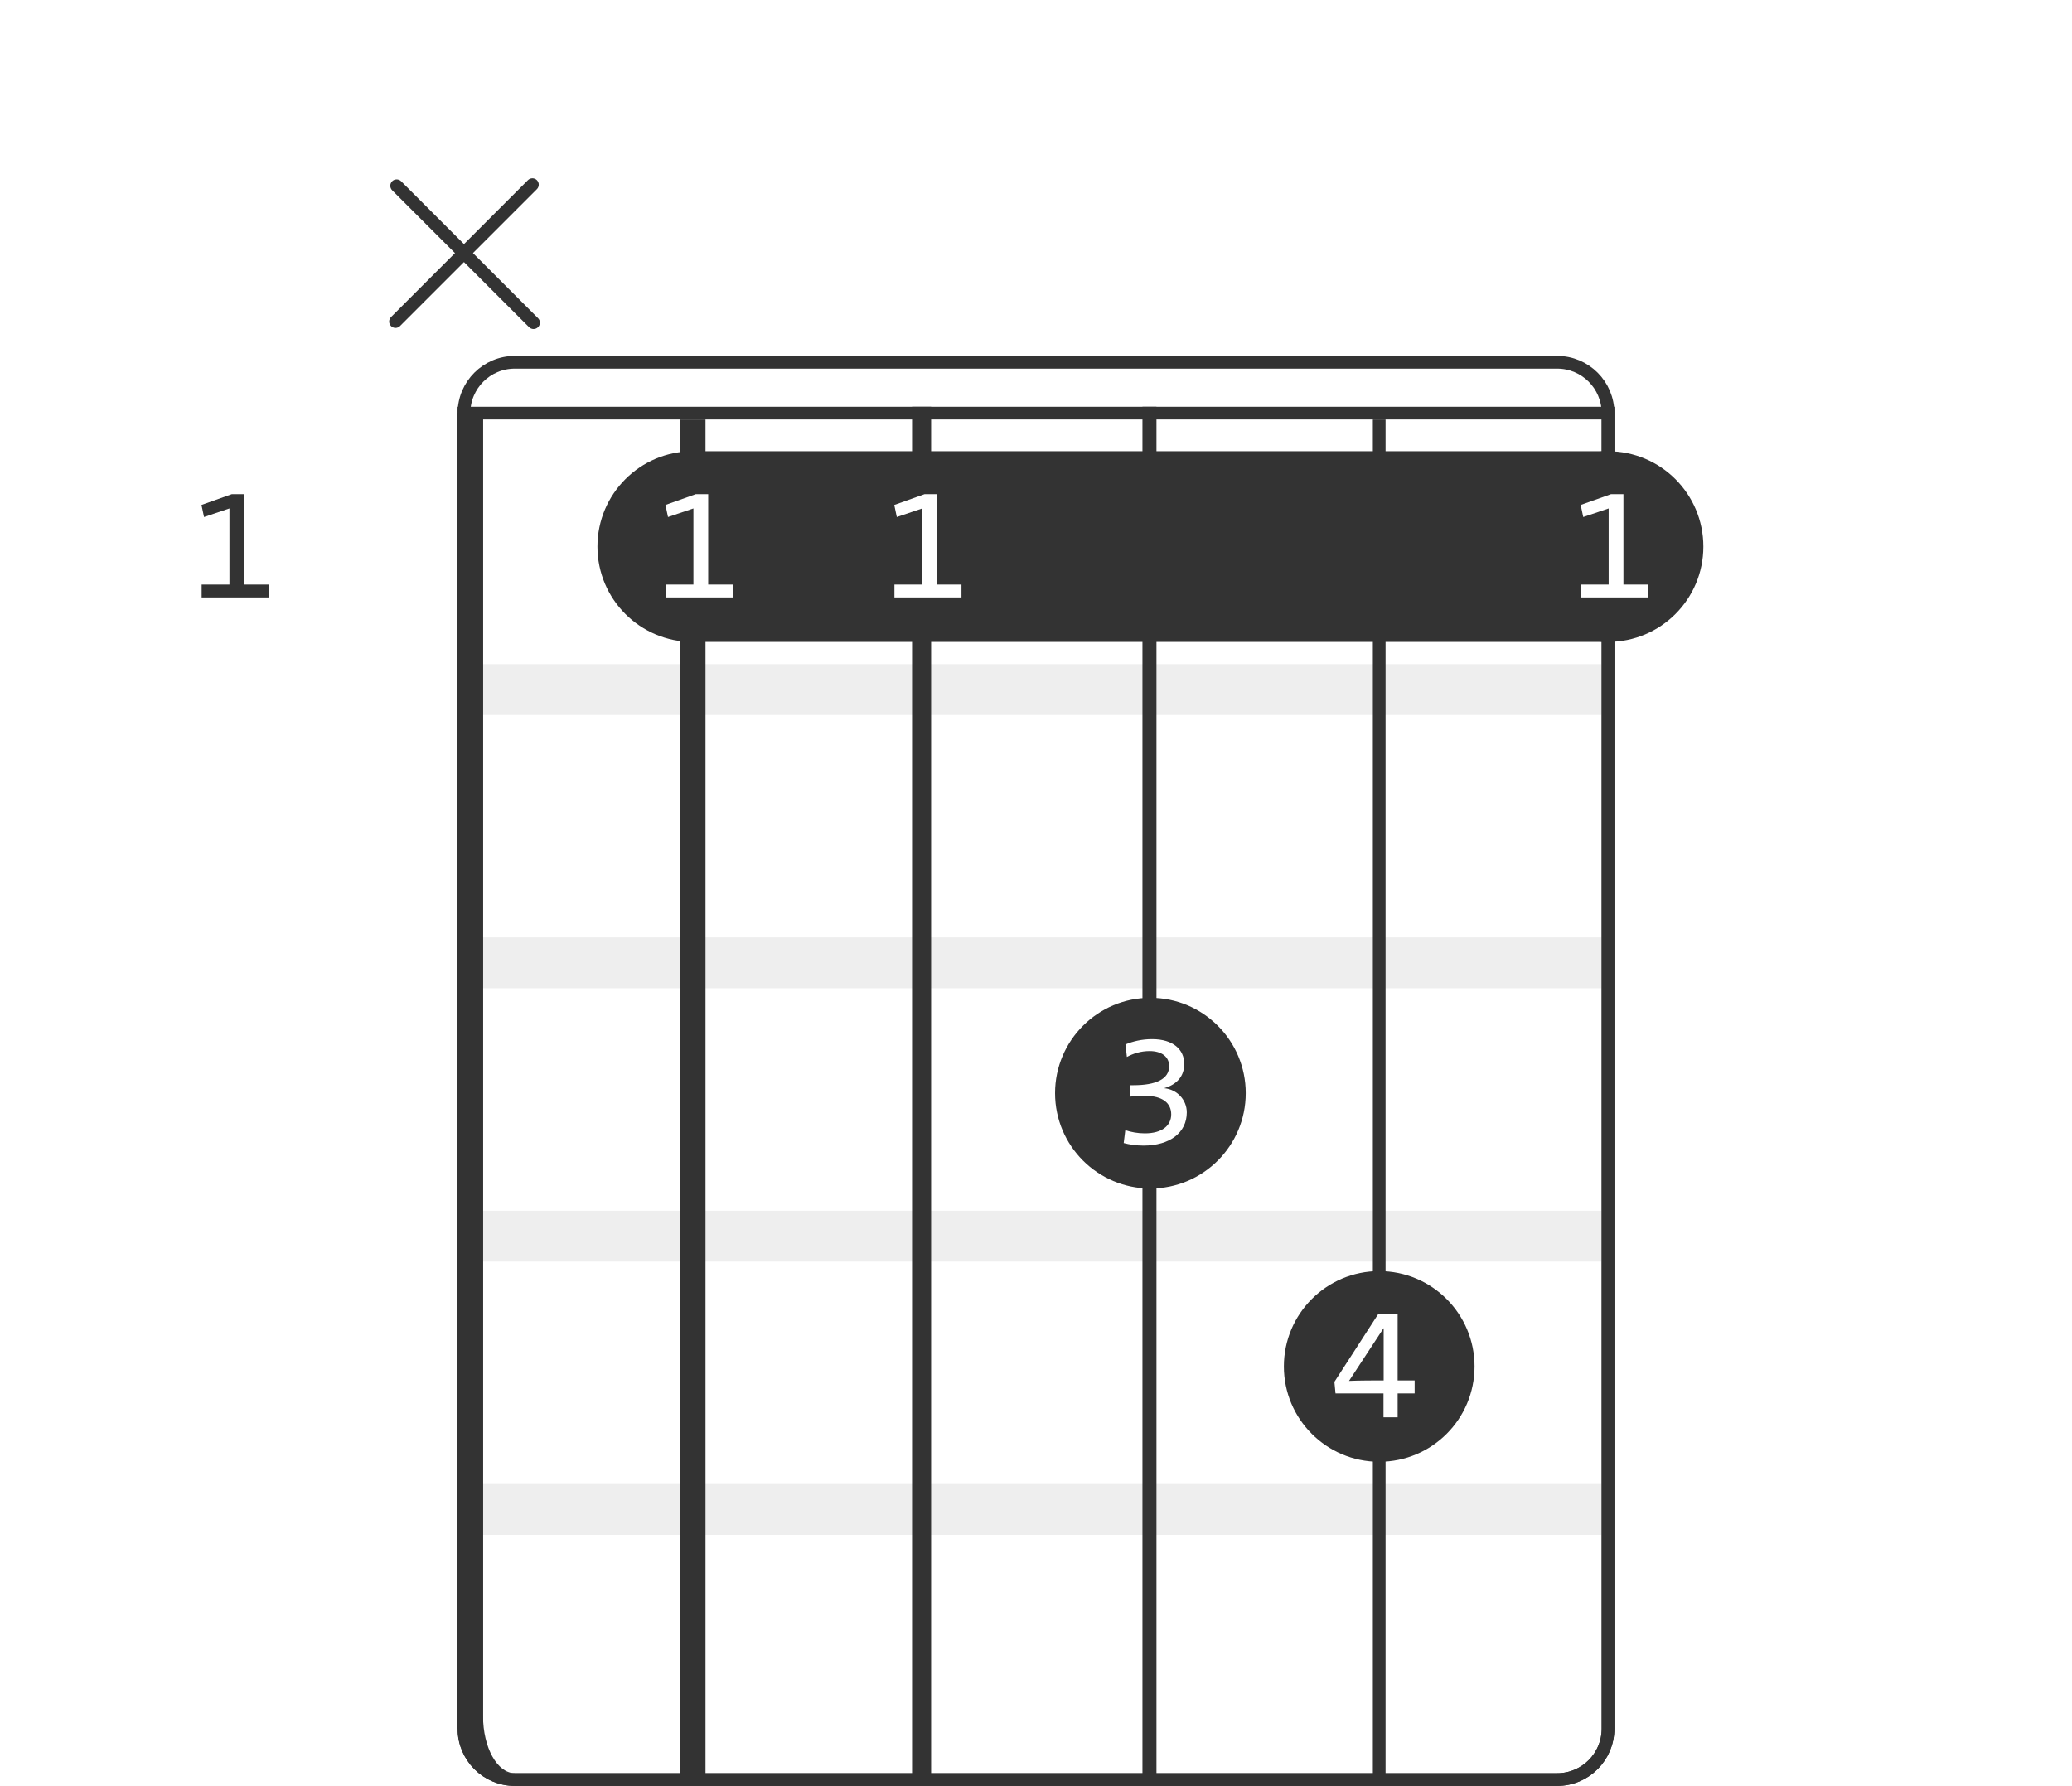
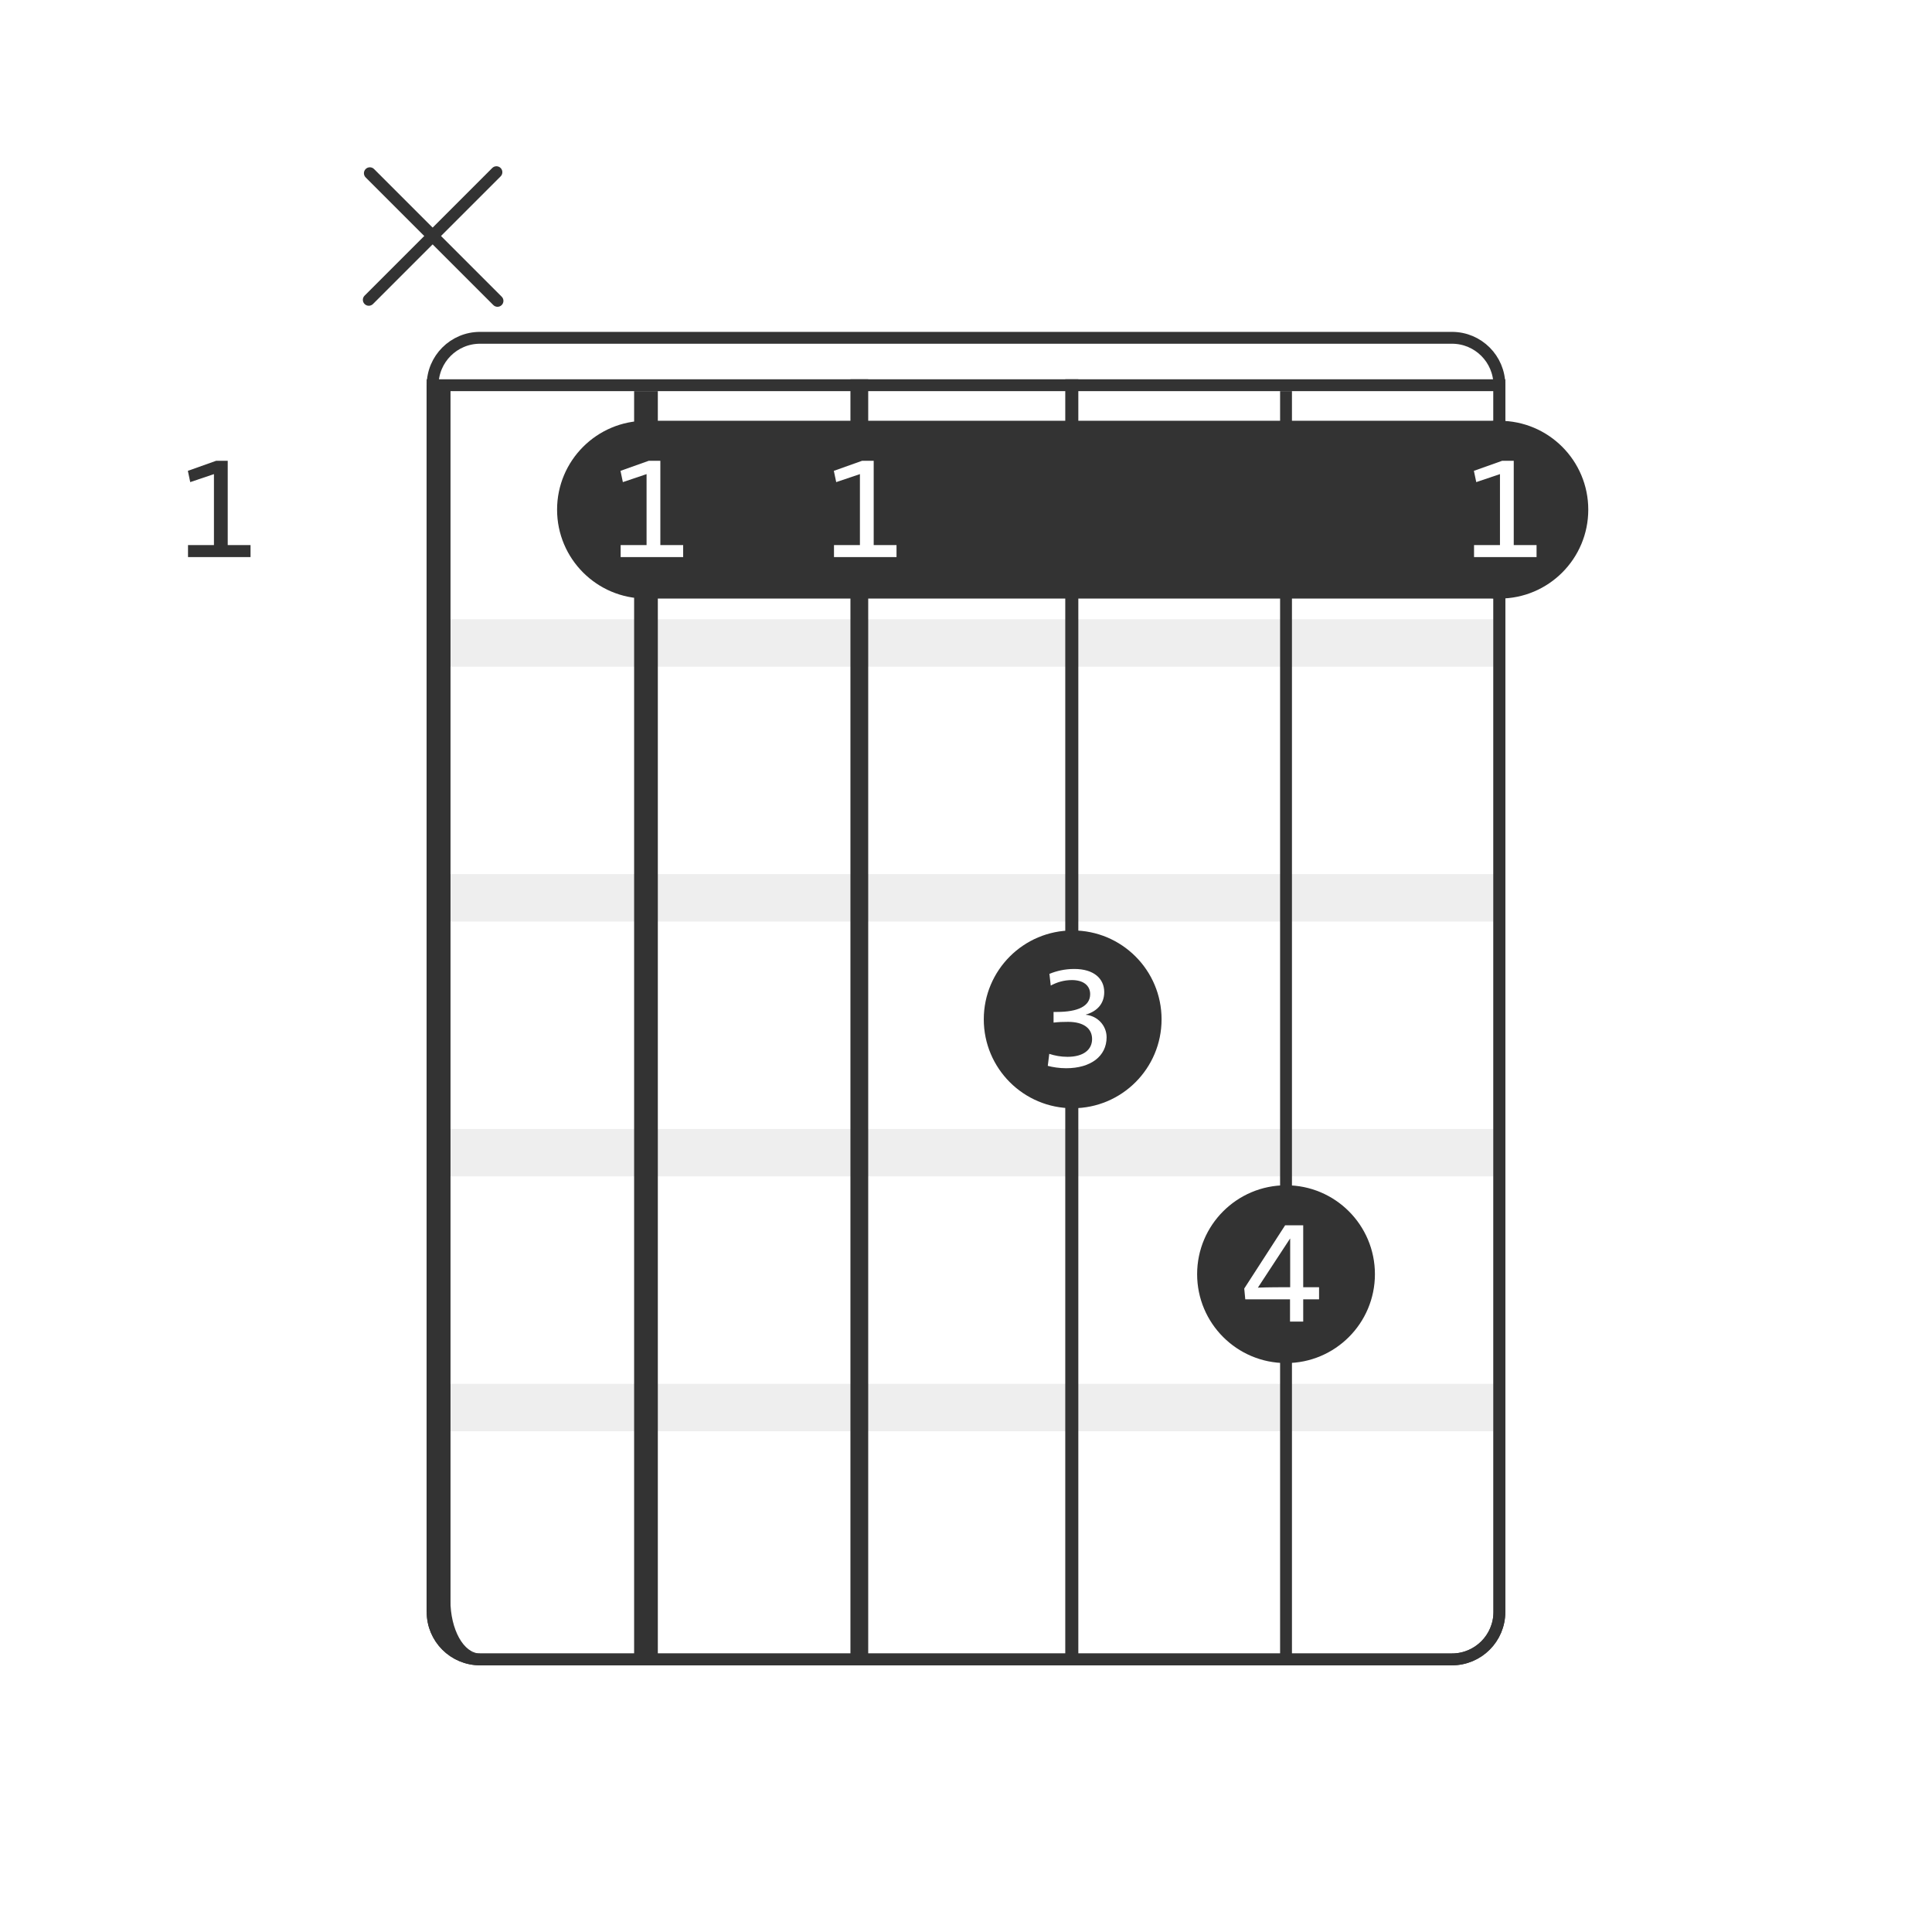
<svg xmlns="http://www.w3.org/2000/svg" xmlns:xlink="http://www.w3.org/1999/xlink" version="1.1">
  <defs>
    <symbol id="circle-1-black">
      <svg width="30" height="30" viewBox="0 0 30 30">
        <polygon fill="#333" points="21.275 23 10.725 23 10.725 20.975 15.1 20.975 15.1 9 11.1 10.35 10.7 8.45 15.475 6.75 17.425 6.75 17.425 20.975 21.275 20.975" />
      </svg>
    </symbol>
    <symbol id="circle-2-black">
      <svg width="30" height="30" viewBox="0 0 30 30">
        <path fill="#333" d="M10.975,17 L0.325,17 L0.325,15.175 L3.9,11.65 C7.35,8.35 7.925,7.15 7.925,5.575 C7.925,3.875 6.775,2.525 4.7,2.525 C3.225,2.525 1.85,3.15 1.025,3.775 L0.475,1.85 C1.7,1.075 3.3,0.525 5.1,0.525 C8.65,0.525 10.375,2.75 10.375,5.2 C10.375,7.325 9.625,8.975 6.375,12 L3.35,14.875 L3.35,14.9 C4.4,14.875 6.225,14.85 8.5,14.85 L10.975,14.85 L10.975,17 Z" transform="translate(10 6)" />
      </svg>
    </symbol>
    <symbol id="circle-3-black">
      <svg width="30" height="30" viewBox="0 0 30 30">
        <path fill="#333" d="M10.8,22.85 L11.05,20.825 C11.95,21.125 13,21.325 14.125,21.325 C16.85,21.325 18.275,20.1 18.275,18.325 C18.275,16.55 16.875,15.425 14.225,15.425 C13.325,15.425 12.625,15.45 11.775,15.55 L11.775,13.75 L12.35,13.75 C15.85,13.75 17.95,12.8 17.95,10.75 C17.95,9.275 16.775,8.375 14.875,8.375 C13.5,8.375 12.325,8.75 11.3,9.3 L11.075,7.325 C12.25,6.85 13.625,6.5 15.275,6.5 C18.625,6.5 20.325,8.175 20.325,10.4 C20.325,12.325 19.175,13.625 17.225,14.2 L17.2,14.225 C19.225,14.425 20.725,16.075 20.725,18.025 C20.725,21.225 18.05,23.25 13.9,23.25 C12.775,23.25 11.625,23.075 10.8,22.85 Z" />
      </svg>
    </symbol>
    <symbol id="circle-4-black">
      <svg width="30" height="30" viewBox="0 0 30 30">
        <path fill="#333" d="M20.575,19.25 L17.9,19.25 L17.9,23 L15.675,23 L15.675,19.25 L8.125,19.25 L7.95,17.425 L14.85,6.75 L17.9,6.75 L17.9,17.2 L20.575,17.2 L20.575,19.25 Z M15.7,17.2 L15.7,9 L15.675,9 L10.25,17.275 C11.75,17.2 14.7,17.2 15.7,17.2 Z" />
      </svg>
    </symbol>
    <symbol id="circle-5-black">
      <svg width="30" height="30" viewBox="0 0 30 30">
        <path fill="#333" d="M11,22.9 L11,20.825 C11.925,21.125 12.975,21.3 14.175,21.3 C16.85,21.3 18.325,19.975 18.325,17.95 C18.325,15.95 16.65,14.925 14.075,14.925 C13.025,14.925 12,15 11.35,15.125 L11.35,6.75 L20.15,6.75 L20.15,8.9 L13.45,8.9 L13.45,13.15 C13.875,13.125 14.45,13.1 14.825,13.1 C18.7,13.1 20.75,15.1 20.75,17.675 C20.75,21.025 18.05,23.225 14,23.225 C12.9,23.225 11.975,23.125 11,22.9 Z" />
      </svg>
    </symbol>
    <symbol id="circle-6-black">
      <svg width="30" height="30" viewBox="0 0 30 30">
        <path fill="#333" d="M19.951 6.6V8.575C19.451 8.5 18.951 8.45 18.301 8.45C14.976 8.45 13.226 10.375 12.601 13.675C12.551 13.925 12.476 14.35 12.401 14.9H12.426C13.226 13.525 14.726 12.775 16.451 12.775C19.701 12.775 21.501 14.875 21.501 17.525C21.501 20.975 19.251 23.25 15.851 23.25C12.326 23.25 10.176 20.75 10.176 16.4C10.176 9.45 13.626 6.525 18.476 6.525C19.001 6.525 19.601 6.55 19.951 6.6ZM19.201 17.9C19.201 15.975 18.101 14.65 15.976 14.65C13.876 14.65 12.651 16.325 12.651 17.725C12.651 19.75 13.826 21.4 16.051 21.4C18.051 21.4 19.201 19.95 19.201 17.9Z" />
      </svg>
    </symbol>
    <symbol id="circle-7-black">
      <svg width="30" height="30" viewBox="0 0 30 30">
        <path fill="#333" d="M21.25,6.75 L21.25,8.7 C18.725,13.4 16.45,18.75 15,23 L12.375,23 C14.025,18.475 16.275,13.275 18.65,8.9 C18.075,8.925 14.8,8.95 12.475,8.95 L10.275,8.95 L10.275,6.75 L21.25,6.75 Z" />
      </svg>
    </symbol>
    <symbol id="circle-8-black">
      <svg width="30" height="30" viewBox="0 0 30 30">
        <path fill="#333" d="M20.75,18.825 C20.75,21.55 18.3,23.25 15.1,23.25 C11.85,23.25 9.725,21.65 9.725,19.175 C9.725,17.1 11.375,15.85 13.2,14.8 C11.3,13.825 10.125,12.675 10.125,10.8 C10.125,8.325 12.25,6.5 15.375,6.5 C18.5,6.5 20.35,8.15 20.35,10.45 C20.35,12.325 18.925,13.475 17.25,14.475 C19.05,15.4 20.75,16.55 20.75,18.825 Z M18.05,10.65 C18.05,9.175 16.925,8.3 15.2,8.3 C13.45,8.3 12.45,9.35 12.45,10.6 C12.45,11.95 13.375,12.65 15.375,13.625 C16.825,12.8 18.05,11.975 18.05,10.65 Z M18.4,19.05 C18.4,17.275 16.825,16.475 15.075,15.675 C13.5,16.55 12.075,17.475 12.075,19 C12.075,20.4 13.225,21.4 15.325,21.4 C17.05,21.4 18.4,20.55 18.4,19.05 Z" />
      </svg>
    </symbol>
    <symbol id="circle-9-black">
      <svg width="30" height="30" viewBox="0 0 30 30">
        <path fill="#333" d="M10.9,23.05 L10.9,21.025 C11.6,21.2 12.4,21.275 13.15,21.275 C16.35,21.275 18.1,19.625 18.675,16.4 C18.75,15.925 18.8,15.625 18.9,15.2 L18.875,15.2 C18.075,16.35 16.7,17.05 14.975,17.05 C11.775,17.05 10,14.95 10,12.15 C10,8.725 12.35,6.5 15.6,6.5 C19,6.5 21.225,8.575 21.225,13.35 C21.225,20.45 17.725,23.225 12.9,23.225 C12.25,23.225 11.55,23.175 10.9,23.05 Z M18.725,12 C18.725,9.9 17.575,8.35 15.425,8.35 C13.45,8.35 12.275,9.875 12.275,11.8 C12.275,13.825 13.425,15.125 15.425,15.125 C17.55,15.125 18.725,13.7 18.725,12 Z" />
      </svg>
    </symbol>
    <symbol id="circle-0-black">
      <svg width="30" height="30" viewBox="0 0 30 30">
        <path fill="#333" d="M20.925,14.7 C20.925,20.925 18.05,23.25 15.1,23.25 C11.525,23.25 9.55,21.05 9.55,14.8 C9.55,9.1 12,6.5 15.4,6.5 C18.625,6.5 20.925,8.425 20.925,14.7 Z M18.5,14.85 C18.5,10.025 17.45,8.4 15.225,8.4 C13.375,8.4 11.975,10 11.975,14.65 C11.975,19.25 12.825,21.325 15.225,21.325 C17.275,21.325 18.5,19.25 18.5,14.85 Z" />
      </svg>
    </symbol>
    <symbol id="bar-middle">
      <svg width="36" height="30" viewBox="0 0 36 30">
        <rect width="36" height="30" fill="#333" fill-rule="evenodd" />
      </svg>
    </symbol>
    <symbol id="bar-end">
      <svg width="15" height="30" viewBox="0 0 15 30">
        <path fill="#333" fill-rule="evenodd" d="M15,0 C6.716,0 0,6.716 0,15 C0,23.284 6.716,30 15,30 L15,0 Z" />
      </svg>
    </symbol>
    <symbol id="circle-1">
      <svg width="30" height="30" viewBox="0 0 30 30">
        <g fill="none" fill-rule="evenodd">
          <circle cx="15" cy="15" r="15" fill="#333" />
          <polygon fill="#FFF" fill-rule="nonzero" points="21.275 23 10.725 23 10.725 20.975 15.1 20.975 15.1 9 11.1 10.35 10.7 8.45 15.475 6.75 17.425 6.75 17.425 20.975 21.275 20.975" />
        </g>
      </svg>
    </symbol>
    <symbol id="circle-2">
      <svg width="30" height="30" viewBox="0 0 30 30">
        <g fill="none" fill-rule="evenodd" transform="translate(0 -2)">
          <circle cx="15" cy="17" r="15" fill="#333" />
          <path fill="#FFF" fill-rule="nonzero" d="M20.975,25 L10.325,25 L10.325,23.175 L13.9,19.65 C17.35,16.35 17.925,15.15 17.925,13.575 C17.925,11.875 16.775,10.525 14.7,10.525 C13.225,10.525 11.85,11.15 11.025,11.775 L10.475,9.85 C11.7,9.075 13.3,8.525 15.1,8.525 C18.65,8.525 20.375,10.75 20.375,13.2 C20.375,15.325 19.625,16.975 16.375,20 L13.35,22.875 L13.35,22.9 C14.4,22.875 16.225,22.85 18.5,22.85 L20.975,22.85 L20.975,25 Z" />
        </g>
      </svg>
    </symbol>
    <symbol id="circle-3">
      <svg width="30" height="30" viewBox="0 0 30 30">
        <g fill="none" fill-rule="evenodd" transform="translate(0 -2)">
          <circle cx="15" cy="17" r="15" fill="#333" />
          <path fill="#FFF" fill-rule="nonzero" d="M10.8,24.85 L11.05,22.825 C11.95,23.125 13,23.325 14.125,23.325 C16.85,23.325 18.275,22.1 18.275,20.325 C18.275,18.55 16.875,17.425 14.225,17.425 C13.325,17.425 12.625,17.45 11.775,17.55 L11.775,15.75 L12.35,15.75 C15.85,15.75 17.95,14.8 17.95,12.75 C17.95,11.275 16.775,10.375 14.875,10.375 C13.5,10.375 12.325,10.75 11.3,11.3 L11.075,9.325 C12.25,8.85 13.625,8.5 15.275,8.5 C18.625,8.5 20.325,10.175 20.325,12.4 C20.325,14.325 19.175,15.625 17.225,16.2 L17.2,16.225 C19.225,16.425 20.725,18.075 20.725,20.025 C20.725,23.225 18.05,25.25 13.9,25.25 C12.775,25.25 11.625,25.075 10.8,24.85 Z" />
        </g>
      </svg>
    </symbol>
    <symbol id="circle-4">
      <svg width="30" height="30" viewBox="0 0 30 30">
        <g fill="none" fill-rule="evenodd" transform="translate(0 -2)">
          <circle cx="15" cy="17" r="15" fill="#333" />
          <path fill="#FFF" fill-rule="nonzero" d="M20.575,21.25 L17.9,21.25 L17.9,25 L15.675,25 L15.675,21.25 L8.125,21.25 L7.95,19.425 L14.85,8.75 L17.9,8.75 L17.9,19.2 L20.575,19.2 L20.575,21.25 Z M15.7,19.2 L15.7,11 L15.675,11 L10.25,19.275 C11.75,19.2 14.7,19.2 15.7,19.2 Z" />
        </g>
      </svg>
    </symbol>
    <symbol id="grid-guitar-2">
      <svg width="182" height="225" viewBox="0 0 182 209" fill="none">
        <path d="M1 48.5H180V40.5H1V48.5Z" fill="#EEEEEE" />
        <path d="M1 91.5H180V83.5H1V91.5Z" fill="#EEEEEE" />
        <path d="M1 134.5H180V126.5H1V134.5Z" fill="#EEEEEE" />
        <path d="M1 177.5H180V169.5H1V177.5Z" fill="#EEEEEE" />
        <rect x="1" y="1" width="180" height="215" rx="8" stroke="#333333" stroke-width="2" />
        <path fill-rule="evenodd" clip-rule="evenodd" d="M39 2L39 216L35 216L35 2L39 2Z" fill="#333333" />
        <path fill-rule="evenodd" clip-rule="evenodd" d="M74.5 6.47666e-06L74.5 216L71.5 216L71.5 6.61612e-06L74.5 6.47666e-06Z" fill="#333333" />
        <path fill-rule="evenodd" clip-rule="evenodd" d="M109.954 6.51366e-06L109.954 216L107.75 216L107.75 6.61612e-06L109.954 6.51366e-06Z" fill="#333333" />
        <path fill-rule="evenodd" clip-rule="evenodd" d="M146 2L146 216L144 216L144 2L146 2Z" fill="#333333" />
        <path d="M0 11C0 6.029 4.029 2 9 2C6.239 2 4 6.029 4 11V206C4 210.971 6.239 215 9 215C4.029 215 0 210.971 0 206V11Z" fill="#333333" />
      </svg>
    </symbol>
    <symbol id="grid-guitar-1">
      <svg width="182" height="225" viewBox="0 0 182 225" fill="none">
        <path d="M1 56.5H180V48.5H1V56.5Z" fill="#EEEEEE" />
        <path d="M1 99.5H180V91.5H1V99.5Z" fill="#EEEEEE" />
        <path d="M1 142.5H180V134.5H1V142.5Z" fill="#EEEEEE" />
        <path d="M1 185.5H180V177.5H1V185.5Z" fill="#EEEEEE" />
        <rect x="1" y="1" width="180" height="223" rx="8" stroke="#333333" stroke-width="2" />
        <path d="M1 9H181V216C181 220.418 177.418 224 173 224H9C4.582 224 1 220.418 1 216V9Z" stroke="#333333" stroke-width="2" />
        <path fill-rule="evenodd" clip-rule="evenodd" d="M39 10L39 224L35 224L35 10L39 10Z" fill="#333333" />
        <path fill-rule="evenodd" clip-rule="evenodd" d="M4 9L4 216L0 216L9.04826e-06 9L4 9Z" fill="#333333" />
        <path fill-rule="evenodd" clip-rule="evenodd" d="M74.5 8L74.5 224L71.5 224L71.5 8L74.5 8Z" fill="#333333" />
        <path fill-rule="evenodd" clip-rule="evenodd" d="M109.954 8L109.954 224L107.75 224L107.75 8L109.954 8Z" fill="#333333" />
        <path fill-rule="evenodd" clip-rule="evenodd" d="M146 10L146 224L144 224L144 10L146 10Z" fill="#333333" />
        <path d="M0 9H4V214C4 218.971 6.239 223 9 223C4.029 223 0 218.971 0 214V9Z" fill="#333333" />
      </svg>
    </symbol>
    <symbol id="o">
      <svg width="30" height="30" viewBox="0 0 30 30">
        <path fill="#333" d="M15,28 C22.18,28 28,22.18 28,15 C28,7.82 22.18,2 15,2 C7.82,2 2,7.82 2,15 C2,22.18 7.82,28 15,28 Z M15,26 C8.925,26 4,21.075 4,15 C4,8.925 8.925,4 15,4 C21.075,4 26,8.925 26,15 C26,21.075 21.075,26 15,26 Z" />
      </svg>
    </symbol>
    <symbol id="x">
      <svg width="30" height="30" viewBox="0 0 30 30">
        <g fill="#333" transform="translate(4 4)">
          <path d="M-0.479,0.76 L21.061,22.3 C21.452,22.69 22.085,22.69 22.475,22.3 C22.866,21.909 22.866,21.276 22.475,20.885 L0.936,-0.654 C0.545,-1.045 -0.088,-1.045 -0.479,-0.654 C-0.869,-0.264 -0.869,0.37 -0.479,0.76 Z" transform="rotate(-90 10.998 10.823)" />
          <path d="M-0.3,0.936 L21.24,22.475 C21.63,22.866 22.264,22.866 22.654,22.475 C23.045,22.085 23.045,21.452 22.654,21.061 L1.115,-0.479 C0.724,-0.869 0.091,-0.869 -0.3,-0.479 C-0.69,-0.088 -0.69,0.545 -0.3,0.936 Z" />
        </g>
      </svg>
    </symbol>
  </defs>
  <symbol id="chord">
-     <svg width="326" height="281" version="1.1">
+     <svg width="326" height="326" version="1.1">
      <rect width="100%" height="100%" fill="white" />
      <use x="72" y="56" width="182" height="225" xlink:href="#grid-guitar-1" />
      <use x="21" y="71" width="30" height="30" xlink:href="#circle-1-black" />
      <use x="109" y="71" width="36" height="30" xlink:href="#bar-middle" />
      <use x="145" y="71" width="36" height="30" xlink:href="#bar-middle" />
      <use x="181" y="71" width="36" height="30" xlink:href="#bar-middle" />
      <use x="217" y="71" width="36" height="30" xlink:href="#bar-middle" />
      <use x="58" y="25" width="30" height="30" xlink:href="#x" />
      <use x="94" y="71" width="30" height="30" xlink:href="#circle-1" />
      <use x="130" y="71" width="30" height="30" xlink:href="#circle-1" />
      <use x="166" y="157" width="30" height="30" xlink:href="#circle-3" />
      <use x="202" y="200" width="30" height="30" xlink:href="#circle-4" />
      <use x="238" y="71" width="30" height="30" xlink:href="#circle-1" />
    </svg>
  </symbol>
  <use xlink:href="#chord" />
</svg>
